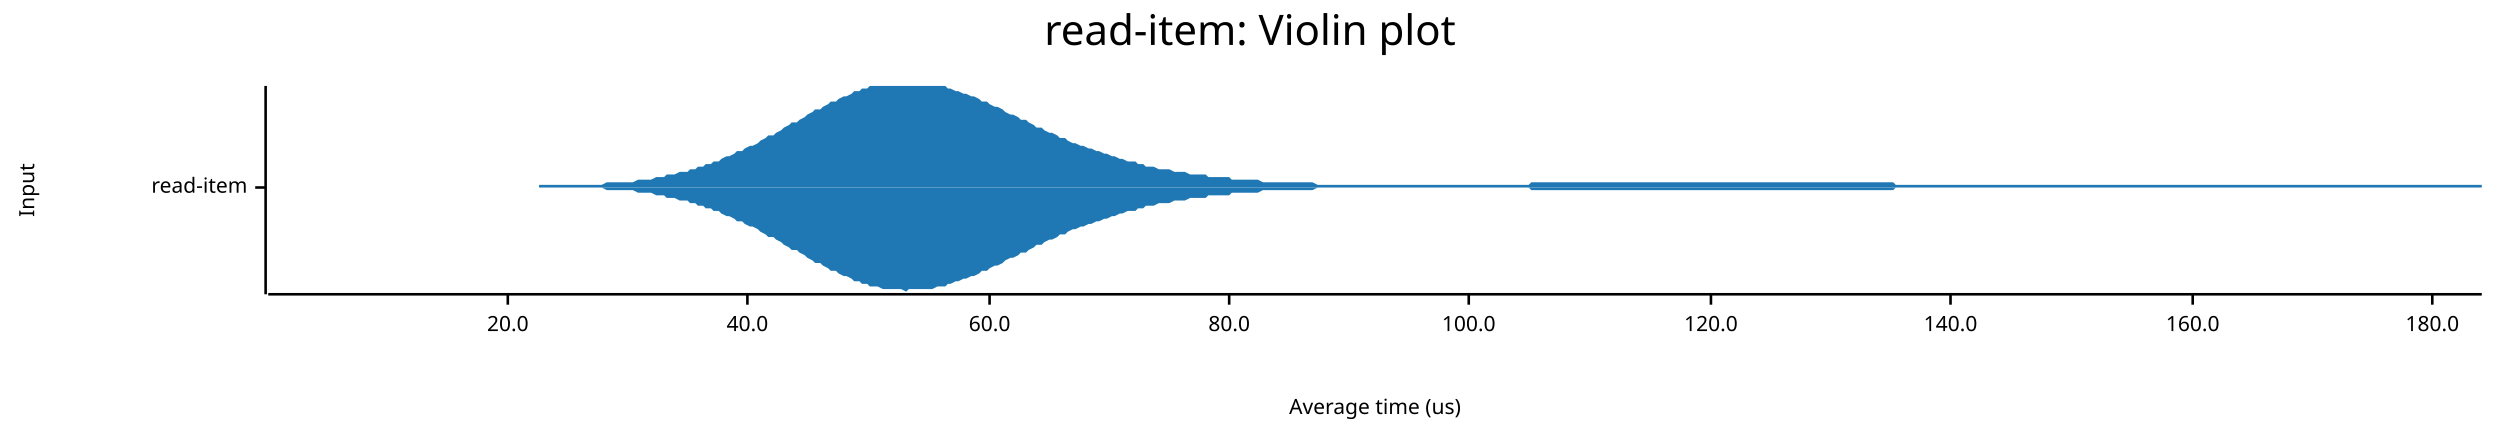
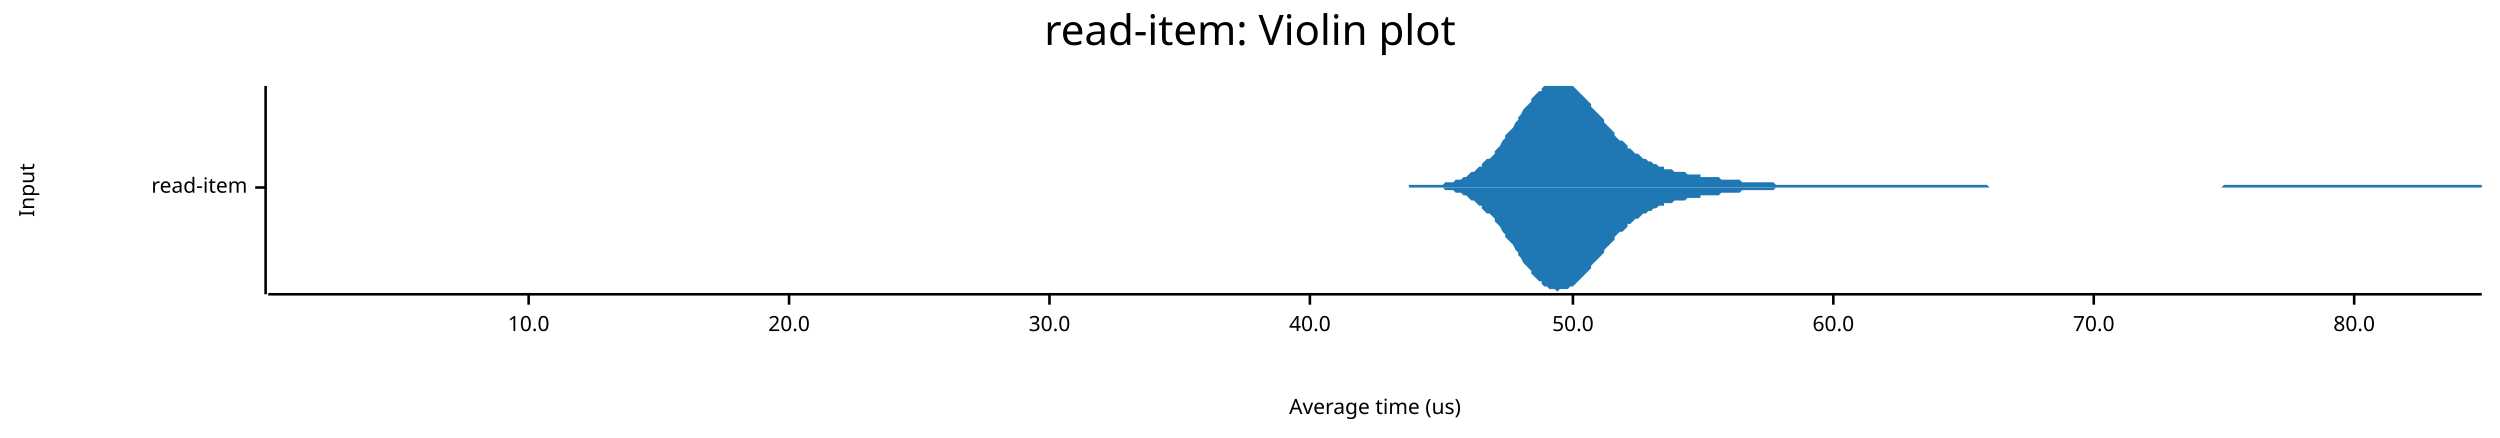
<svg xmlns="http://www.w3.org/2000/svg" width="960" height="168" viewBox="0 0 960 168">
  <text x="480" y="5" dy="0.76em" text-anchor="middle" font-family="sans-serif" font-size="16.129" opacity="1" fill="#000000">
read-item: Violin plot
</text>
  <text x="7" y="73" dy="0.76em" text-anchor="middle" font-family="sans-serif" font-size="8.065" opacity="1" fill="#000000" transform="rotate(270, 7, 73)">
Input
</text>
  <text x="528" y="161" dy="-0.5ex" text-anchor="middle" font-family="sans-serif" font-size="8.065" opacity="1" fill="#000000">
Average time (us)
</text>
  <polyline fill="none" opacity="1" stroke="#000000" stroke-width="1" points="102,33 102,113 " />
  <text x="95" y="72" dy="0.5ex" text-anchor="end" font-family="sans-serif" font-size="8.065" opacity="1" fill="#000000">
read-item
</text>
  <polyline fill="none" opacity="1" stroke="#000000" stroke-width="1" points="98,72 102,72 " />
  <polyline fill="none" opacity="1" stroke="#000000" stroke-width="1" points="103,113 953,113 " />
-   <text x="195" y="121" dy="0.76em" text-anchor="middle" font-family="sans-serif" font-size="8.065" opacity="1" fill="#000000">
+   <text x="203" y="121" dy="0.76em" text-anchor="middle" font-family="sans-serif" font-size="8.065" opacity="1" fill="#000000">
+ 10.0
+ </text>
+   <polyline fill="none" opacity="1" stroke="#000000" stroke-width="1" points="203,113 203,117 " />
+   <text x="303" y="121" dy="0.76em" text-anchor="middle" font-family="sans-serif" font-size="8.065" opacity="1" fill="#000000">
20.0
</text>
-   <polyline fill="none" opacity="1" stroke="#000000" stroke-width="1" points="195,113 195,117 " />
-   <text x="287" y="121" dy="0.76em" text-anchor="middle" font-family="sans-serif" font-size="8.065" opacity="1" fill="#000000">
+   <polyline fill="none" opacity="1" stroke="#000000" stroke-width="1" points="303,113 303,117 " />
+   <text x="403" y="121" dy="0.76em" text-anchor="middle" font-family="sans-serif" font-size="8.065" opacity="1" fill="#000000">
+ 30.0
+ </text>
+   <polyline fill="none" opacity="1" stroke="#000000" stroke-width="1" points="403,113 403,117 " />
+   <text x="503" y="121" dy="0.76em" text-anchor="middle" font-family="sans-serif" font-size="8.065" opacity="1" fill="#000000">
40.0
</text>
-   <polyline fill="none" opacity="1" stroke="#000000" stroke-width="1" points="287,113 287,117 " />
-   <text x="380" y="121" dy="0.76em" text-anchor="middle" font-family="sans-serif" font-size="8.065" opacity="1" fill="#000000">
+   <polyline fill="none" opacity="1" stroke="#000000" stroke-width="1" points="503,113 503,117 " />
+   <text x="604" y="121" dy="0.76em" text-anchor="middle" font-family="sans-serif" font-size="8.065" opacity="1" fill="#000000">
+ 50.0
+ </text>
+   <polyline fill="none" opacity="1" stroke="#000000" stroke-width="1" points="604,113 604,117 " />
+   <text x="704" y="121" dy="0.76em" text-anchor="middle" font-family="sans-serif" font-size="8.065" opacity="1" fill="#000000">
60.0
</text>
-   <polyline fill="none" opacity="1" stroke="#000000" stroke-width="1" points="380,113 380,117 " />
-   <text x="472" y="121" dy="0.76em" text-anchor="middle" font-family="sans-serif" font-size="8.065" opacity="1" fill="#000000">
+   <polyline fill="none" opacity="1" stroke="#000000" stroke-width="1" points="704,113 704,117 " />
+   <text x="804" y="121" dy="0.76em" text-anchor="middle" font-family="sans-serif" font-size="8.065" opacity="1" fill="#000000">
+ 70.0
+ </text>
+   <polyline fill="none" opacity="1" stroke="#000000" stroke-width="1" points="804,113 804,117 " />
+   <text x="904" y="121" dy="0.76em" text-anchor="middle" font-family="sans-serif" font-size="8.065" opacity="1" fill="#000000">
80.0
</text>
-   <polyline fill="none" opacity="1" stroke="#000000" stroke-width="1" points="472,113 472,117 " />
-   <text x="564" y="121" dy="0.76em" text-anchor="middle" font-family="sans-serif" font-size="8.065" opacity="1" fill="#000000">
- 100.0
- </text>
-   <polyline fill="none" opacity="1" stroke="#000000" stroke-width="1" points="564,113 564,117 " />
-   <text x="657" y="121" dy="0.76em" text-anchor="middle" font-family="sans-serif" font-size="8.065" opacity="1" fill="#000000">
- 120.0
- </text>
-   <polyline fill="none" opacity="1" stroke="#000000" stroke-width="1" points="657,113 657,117 " />
-   <text x="749" y="121" dy="0.76em" text-anchor="middle" font-family="sans-serif" font-size="8.065" opacity="1" fill="#000000">
- 140.0
- </text>
-   <polyline fill="none" opacity="1" stroke="#000000" stroke-width="1" points="749,113 749,117 " />
-   <text x="842" y="121" dy="0.76em" text-anchor="middle" font-family="sans-serif" font-size="8.065" opacity="1" fill="#000000">
- 160.0
- </text>
-   <polyline fill="none" opacity="1" stroke="#000000" stroke-width="1" points="842,113 842,117 " />
-   <text x="934" y="121" dy="0.76em" text-anchor="middle" font-family="sans-serif" font-size="8.065" opacity="1" fill="#000000">
- 180.0
- </text>
-   <polyline fill="none" opacity="1" stroke="#000000" stroke-width="1" points="934,113 934,117 " />
-   <polygon opacity="1" fill="#1F78B4" points="207,71 209,71 210,71 212,71 213,71 215,71 216,71 218,71 219,71 221,71 222,71 224,71 225,71 227,71 228,71 230,71 231,71 233,70 234,70 236,70 237,70 239,70 240,70 242,70 243,70 245,69 246,69 247,69 249,69 250,69 252,68 253,68 255,68 256,67 258,67 259,67 261,66 262,66 264,66 265,65 267,65 268,64 270,64 271,63 273,63 274,62 276,62 277,61 279,60 280,60 282,59 283,58 285,58 286,57 288,56 289,56 291,55 292,54 294,53 295,52 297,52 298,51 300,50 301,49 303,48 304,47 306,47 307,46 309,45 310,44 312,43 313,42 315,42 316,41 318,40 319,39 321,39 322,38 324,37 325,37 327,36 328,35 330,35 331,34 333,34 334,33 336,33 337,33 339,33 340,33 342,33 343,33 345,33 346,33 348,33 349,33 351,33 352,33 354,33 355,33 357,33 358,33 360,33 361,33 363,33 364,34 365,34 367,35 368,35 370,36 371,36 373,37 374,37 376,38 377,39 379,39 380,40 382,41 383,41 385,42 386,43 388,44 389,44 391,45 392,46 394,46 395,47 397,48 398,49 400,49 401,50 403,51 404,51 406,52 407,53 409,53 410,54 412,55 413,55 415,56 416,56 418,57 419,57 421,58 422,58 424,59 425,59 427,60 428,60 430,61 431,61 433,62 434,62 436,62 437,63 439,63 440,64 442,64 443,64 445,65 446,65 448,65 449,65 451,66 452,66 454,66 455,66 457,67 458,67 460,67 461,67 463,67 464,68 466,68 467,68 469,68 470,68 472,68 473,69 475,69 476,69 478,69 479,69 481,69 482,69 483,69 485,70 486,70 488,70 489,70 491,70 492,70 494,70 495,70 497,70 498,70 500,70 501,70 503,70 504,70 506,71 507,71 509,71 510,71 512,71 513,71 515,71 516,71 518,71 519,71 521,71 522,71 524,71 525,71 527,71 528,71 530,71 531,71 533,71 534,71 536,71 537,71 539,71 540,71 542,71 543,71 545,71 546,71 548,71 549,71 551,71 552,71 554,71 555,71 557,71 558,71 560,71 561,71 563,71 564,71 566,71 567,71 569,71 570,71 572,71 573,71 575,71 576,71 578,71 579,71 581,71 582,71 584,71 585,71 587,71 588,70 590,70 591,70 593,70 594,70 596,70 597,70 599,70 600,70 601,70 603,70 604,70 606,70 607,70 609,70 610,70 612,70 613,70 615,70 616,70 618,70 619,70 621,70 622,70 624,70 625,70 627,70 628,70 630,70 631,70 633,70 634,70 636,70 637,70 639,70 640,70 642,70 643,70 645,70 646,70 648,70 649,70 651,70 652,70 654,70 655,70 657,70 658,70 660,70 661,70 663,70 664,70 666,70 667,70 669,70 670,70 672,70 673,70 675,70 676,70 678,70 679,70 681,70 682,70 684,70 685,70 687,70 688,70 690,70 691,70 693,70 694,70 696,70 697,70 699,70 700,70 702,70 703,70 705,70 706,70 708,70 709,70 711,70 712,70 714,70 715,70 717,70 718,70 719,70 721,70 722,70 724,70 725,70 727,70 728,71 730,71 731,71 733,71 734,71 736,71 737,71 739,71 740,71 742,71 743,71 745,71 746,71 748,71 749,71 751,71 752,71 754,71 755,71 757,71 758,71 760,71 761,71 763,71 764,71 766,71 767,71 769,71 770,71 772,71 773,71 775,71 776,71 778,71 779,71 781,71 782,71 784,71 785,71 787,71 788,71 790,71 791,71 793,71 794,71 796,71 797,71 799,71 800,71 802,71 803,71 805,71 806,71 808,71 809,71 811,71 812,71 814,71 815,71 817,71 818,71 820,71 821,71 823,71 824,71 826,71 827,71 829,71 830,71 832,71 833,71 835,71 836,71 837,71 839,71 840,71 842,71 843,71 845,71 846,71 848,71 849,71 851,71 852,71 854,71 855,71 857,71 858,71 860,71 861,71 863,71 864,71 866,71 867,71 869,71 870,71 872,71 873,71 875,71 876,71 878,71 879,71 881,71 882,71 884,71 885,71 887,71 888,71 890,71 891,71 893,71 894,71 896,71 897,71 899,71 900,71 902,71 903,71 905,71 906,71 908,71 909,71 911,71 912,71 914,71 915,71 917,71 918,71 920,71 921,71 923,71 924,71 926,71 927,71 929,71 930,71 932,71 933,71 935,71 936,71 938,71 939,71 941,71 942,71 944,71 945,71 947,71 948,71 950,71 951,71 953,71 953,72 207,72 " />
-   <polygon opacity="1" fill="#1F78B4" points="207,72 209,72 210,72 212,72 213,72 215,72 216,72 218,72 219,72 221,72 222,72 224,72 225,72 227,72 228,72 230,72 231,72 233,73 234,73 236,73 237,73 239,73 240,73 242,73 243,73 245,74 246,74 247,74 249,74 250,74 252,75 253,75 255,75 256,76 258,76 259,76 261,77 262,77 264,77 265,78 267,78 268,79 270,79 271,80 273,80 274,81 276,81 277,82 279,83 280,83 282,84 283,85 285,85 286,86 288,87 289,87 291,88 292,89 294,90 295,91 297,91 298,92 300,93 301,94 303,95 304,96 306,96 307,97 309,98 310,99 312,100 313,101 315,101 316,102 318,103 319,104 321,104 322,105 324,106 325,106 327,107 328,108 330,108 331,109 333,109 334,110 336,110 337,110 339,111 340,111 342,111 343,111 345,111 346,111 348,112 349,111 351,111 352,111 354,111 355,111 357,111 358,111 360,110 361,110 363,110 364,109 365,109 367,108 368,108 370,107 371,107 373,106 374,106 376,105 377,104 379,104 380,103 382,102 383,102 385,101 386,100 388,99 389,99 391,98 392,97 394,97 395,96 397,95 398,94 400,94 401,93 403,92 404,92 406,91 407,90 409,90 410,89 412,88 413,88 415,87 416,87 418,86 419,86 421,85 422,85 424,84 425,84 427,83 428,83 430,82 431,82 433,81 434,81 436,81 437,80 439,80 440,79 442,79 443,79 445,78 446,78 448,78 449,78 451,77 452,77 454,77 455,77 457,76 458,76 460,76 461,76 463,76 464,75 466,75 467,75 469,75 470,75 472,75 473,74 475,74 476,74 478,74 479,74 481,74 482,74 483,74 485,73 486,73 488,73 489,73 491,73 492,73 494,73 495,73 497,73 498,73 500,73 501,73 503,73 504,73 506,72 507,72 509,72 510,72 512,72 513,72 515,72 516,72 518,72 519,72 521,72 522,72 524,72 525,72 527,72 528,72 530,72 531,72 533,72 534,72 536,72 537,72 539,72 540,72 542,72 543,72 545,72 546,72 548,72 549,72 551,72 552,72 554,72 555,72 557,72 558,72 560,72 561,72 563,72 564,72 566,72 567,72 569,72 570,72 572,72 573,72 575,72 576,72 578,72 579,72 581,72 582,72 584,72 585,72 587,72 588,73 590,73 591,73 593,73 594,73 596,73 597,73 599,73 600,73 601,73 603,73 604,73 606,73 607,73 609,73 610,73 612,73 613,73 615,73 616,73 618,73 619,73 621,73 622,73 624,73 625,73 627,73 628,73 630,73 631,73 633,73 634,73 636,73 637,73 639,73 640,73 642,73 643,73 645,73 646,73 648,73 649,73 651,73 652,73 654,73 655,73 657,73 658,73 660,73 661,73 663,73 664,73 666,73 667,73 669,73 670,73 672,73 673,73 675,73 676,73 678,73 679,73 681,73 682,73 684,73 685,73 687,73 688,73 690,73 691,73 693,73 694,73 696,73 697,73 699,73 700,73 702,73 703,73 705,73 706,73 708,73 709,73 711,73 712,73 714,73 715,73 717,73 718,73 719,73 721,73 722,73 724,73 725,73 727,73 728,72 730,72 731,72 733,72 734,72 736,72 737,72 739,72 740,72 742,72 743,72 745,72 746,72 748,72 749,72 751,72 752,72 754,72 755,72 757,72 758,72 760,72 761,72 763,72 764,72 766,72 767,72 769,72 770,72 772,72 773,72 775,72 776,72 778,72 779,72 781,72 782,72 784,72 785,72 787,72 788,72 790,72 791,72 793,72 794,72 796,72 797,72 799,72 800,72 802,72 803,72 805,72 806,72 808,72 809,72 811,72 812,72 814,72 815,72 817,72 818,72 820,72 821,72 823,72 824,72 826,72 827,72 829,72 830,72 832,72 833,72 835,72 836,72 837,72 839,72 840,72 842,72 843,72 845,72 846,72 848,72 849,72 851,72 852,72 854,72 855,72 857,72 858,72 860,72 861,72 863,72 864,72 866,72 867,72 869,72 870,72 872,72 873,72 875,72 876,72 878,72 879,72 881,72 882,72 884,72 885,72 887,72 888,72 890,72 891,72 893,72 894,72 896,72 897,72 899,72 900,72 902,72 903,72 905,72 906,72 908,72 909,72 911,72 912,72 914,72 915,72 917,72 918,72 920,72 921,72 923,72 924,72 926,72 927,72 929,72 930,72 932,72 933,72 935,72 936,72 938,72 939,72 941,72 942,72 944,72 945,72 947,72 948,72 950,72 951,72 953,72 953,72 207,72 " />
+   <polyline fill="none" opacity="1" stroke="#000000" stroke-width="1" points="904,113 904,117 " />
+   <polygon opacity="1" fill="#1F78B4" points="541,71 542,71 543,71 544,71 545,71 546,71 546,71 547,71 548,71 549,71 550,71 550,71 551,71 552,71 553,71 554,71 555,70 555,70 556,70 557,70 558,70 559,69 560,69 560,69 561,69 562,68 563,68 564,67 564,67 565,66 566,66 567,65 568,64 569,64 569,63 570,62 571,61 572,61 573,60 574,59 574,58 575,57 576,56 577,54 578,53 578,52 579,51 580,50 581,49 582,47 583,46 583,45 584,44 585,42 586,41 587,40 588,39 588,38 589,37 590,36 591,35 592,35 592,34 593,33 594,33 595,33 596,33 597,33 597,33 598,33 599,33 600,33 601,33 602,33 602,33 603,33 604,33 605,34 606,35 606,35 607,36 608,37 609,38 610,39 611,40 611,41 612,42 613,43 614,44 615,45 616,46 616,47 617,48 618,49 619,50 620,51 620,52 621,53 622,54 623,54 624,55 625,56 625,57 626,57 627,58 628,59 629,59 630,60 630,60 631,61 632,61 633,62 634,62 635,63 635,63 636,63 637,64 638,64 639,64 639,65 640,65 641,65 642,65 643,66 644,66 644,66 645,66 646,66 647,66 648,67 649,67 649,67 650,67 651,67 652,67 653,67 653,68 654,68 655,68 656,68 657,68 658,68 658,68 659,68 660,68 661,69 662,69 663,69 663,69 664,69 665,69 666,69 667,69 667,69 668,69 669,70 670,70 671,70 672,70 672,70 673,70 674,70 675,70 676,70 677,70 677,70 678,70 679,70 680,70 681,70 681,70 682,71 683,71 684,71 685,71 686,71 686,71 687,71 688,71 689,71 690,71 691,71 691,71 692,71 693,71 694,71 695,71 695,71 696,71 697,71 698,71 699,71 700,71 700,71 701,71 702,71 703,71 704,71 705,71 705,71 706,71 707,71 708,71 709,71 709,71 710,71 711,71 712,71 713,71 714,71 714,71 715,71 716,71 717,71 718,71 719,71 719,71 720,71 721,71 722,71 723,71 723,71 724,71 725,71 726,71 727,71 728,71 728,71 729,71 730,71 731,71 732,71 733,71 733,71 734,71 735,71 736,71 737,71 737,71 738,71 739,71 740,71 741,71 742,71 742,71 743,71 744,71 745,71 746,71 747,71 747,71 748,71 749,71 750,71 751,71 751,71 752,71 753,71 754,71 755,71 756,71 756,71 757,71 758,71 759,71 760,71 761,71 761,71 762,71 763,71 764,72 765,72 765,72 766,72 767,72 768,72 769,72 770,72 770,72 771,72 772,72 773,72 774,72 775,72 775,72 776,72 777,72 778,72 779,72 779,72 780,72 781,72 782,72 783,72 784,72 784,72 785,72 786,72 787,72 788,72 789,72 789,72 790,72 791,72 792,72 793,72 794,72 794,72 795,72 796,72 797,72 798,72 798,72 799,72 800,72 801,72 802,72 803,72 803,72 804,72 805,72 806,72 807,72 808,72 808,72 809,72 810,72 811,72 812,72 812,72 813,72 814,72 815,72 816,72 817,72 817,72 818,72 819,72 820,72 821,72 822,72 822,72 823,72 824,72 825,72 826,72 826,72 827,72 828,72 829,72 830,72 831,72 831,72 832,72 833,72 834,72 835,72 836,72 836,72 837,72 838,72 839,72 840,72 840,72 841,72 842,72 843,72 844,72 845,72 845,72 846,72 847,72 848,72 849,72 850,72 850,72 851,72 852,72 853,72 854,71 854,71 855,71 856,71 857,71 858,71 859,71 859,71 860,71 861,71 862,71 863,71 864,71 864,71 865,71 866,71 867,71 868,71 868,71 869,71 870,71 871,71 872,71 873,71 873,71 874,71 875,71 876,71 877,71 878,71 878,71 879,71 880,71 881,71 882,71 882,71 883,71 884,71 885,71 886,71 887,71 887,71 888,71 889,71 890,71 891,71 892,71 892,71 893,71 894,71 895,71 896,71 896,71 897,71 898,71 899,71 900,71 901,71 901,71 902,71 903,71 904,71 905,71 906,71 906,71 907,71 908,71 909,71 910,71 910,71 911,71 912,71 913,71 914,71 915,71 915,71 916,71 917,71 918,71 919,71 920,71 920,71 921,71 922,71 923,71 924,71 924,71 925,71 926,71 927,71 928,71 929,71 929,71 930,71 931,71 932,71 933,71 934,71 934,71 935,71 936,71 937,71 938,71 938,71 939,71 940,71 941,71 942,71 943,71 943,71 944,71 945,71 946,71 947,71 948,71 948,71 949,71 950,71 951,71 952,71 953,71 953,72 541,72 " />
+   <polygon opacity="1" fill="#1F78B4" points="541,72 542,72 543,72 544,72 545,72 546,72 546,72 547,72 548,72 549,72 550,72 550,72 551,72 552,72 553,72 554,72 555,73 555,73 556,73 557,73 558,73 559,74 560,74 560,74 561,74 562,75 563,75 564,76 564,76 565,77 566,77 567,78 568,79 569,79 569,80 570,81 571,82 572,82 573,83 574,84 574,85 575,86 576,87 577,89 578,90 578,91 579,92 580,93 581,94 582,96 583,97 583,98 584,99 585,101 586,102 587,103 588,104 588,105 589,106 590,107 591,108 592,108 592,109 593,110 594,110 595,111 596,111 597,111 597,111 598,112 599,111 600,111 601,111 602,111 602,111 603,110 604,110 605,109 606,108 606,108 607,107 608,106 609,105 610,104 611,103 611,102 612,101 613,100 614,99 615,98 616,97 616,96 617,95 618,94 619,93 620,92 620,91 621,90 622,89 623,89 624,88 625,87 625,86 626,86 627,85 628,84 629,84 630,83 630,83 631,82 632,82 633,81 634,81 635,80 635,80 636,80 637,79 638,79 639,79 639,78 640,78 641,78 642,78 643,77 644,77 644,77 645,77 646,77 647,77 648,76 649,76 649,76 650,76 651,76 652,76 653,76 653,75 654,75 655,75 656,75 657,75 658,75 658,75 659,75 660,75 661,74 662,74 663,74 663,74 664,74 665,74 666,74 667,74 667,74 668,74 669,73 670,73 671,73 672,73 672,73 673,73 674,73 675,73 676,73 677,73 677,73 678,73 679,73 680,73 681,73 681,73 682,72 683,72 684,72 685,72 686,72 686,72 687,72 688,72 689,72 690,72 691,72 691,72 692,72 693,72 694,72 695,72 695,72 696,72 697,72 698,72 699,72 700,72 700,72 701,72 702,72 703,72 704,72 705,72 705,72 706,72 707,72 708,72 709,72 709,72 710,72 711,72 712,72 713,72 714,72 714,72 715,72 716,72 717,72 718,72 719,72 719,72 720,72 721,72 722,72 723,72 723,72 724,72 725,72 726,72 727,72 728,72 728,72 729,72 730,72 731,72 732,72 733,72 733,72 734,72 735,72 736,72 737,72 737,72 738,72 739,72 740,72 741,72 742,72 742,72 743,72 744,72 745,72 746,72 747,72 747,72 748,72 749,72 750,72 751,72 751,72 752,72 753,72 754,72 755,72 756,72 756,72 757,72 758,72 759,72 760,72 761,72 761,72 762,72 763,72 764,72 765,72 765,72 766,72 767,72 768,72 769,72 770,72 770,72 771,72 772,72 773,72 774,72 775,72 775,72 776,72 777,72 778,72 779,72 779,72 780,72 781,72 782,72 783,72 784,72 784,72 785,72 786,72 787,72 788,72 789,72 789,72 790,72 791,72 792,72 793,72 794,72 794,72 795,72 796,72 797,72 798,72 798,72 799,72 800,72 801,72 802,72 803,72 803,72 804,72 805,72 806,72 807,72 808,72 808,72 809,72 810,72 811,72 812,72 812,72 813,72 814,72 815,72 816,72 817,72 817,72 818,72 819,72 820,72 821,72 822,72 822,72 823,72 824,72 825,72 826,72 826,72 827,72 828,72 829,72 830,72 831,72 831,72 832,72 833,72 834,72 835,72 836,72 836,72 837,72 838,72 839,72 840,72 840,72 841,72 842,72 843,72 844,72 845,72 845,72 846,72 847,72 848,72 849,72 850,72 850,72 851,72 852,72 853,72 854,72 854,72 855,72 856,72 857,72 858,72 859,72 859,72 860,72 861,72 862,72 863,72 864,72 864,72 865,72 866,72 867,72 868,72 868,72 869,72 870,72 871,72 872,72 873,72 873,72 874,72 875,72 876,72 877,72 878,72 878,72 879,72 880,72 881,72 882,72 882,72 883,72 884,72 885,72 886,72 887,72 887,72 888,72 889,72 890,72 891,72 892,72 892,72 893,72 894,72 895,72 896,72 896,72 897,72 898,72 899,72 900,72 901,72 901,72 902,72 903,72 904,72 905,72 906,72 906,72 907,72 908,72 909,72 910,72 910,72 911,72 912,72 913,72 914,72 915,72 915,72 916,72 917,72 918,72 919,72 920,72 920,72 921,72 922,72 923,72 924,72 924,72 925,72 926,72 927,72 928,72 929,72 929,72 930,72 931,72 932,72 933,72 934,72 934,72 935,72 936,72 937,72 938,72 938,72 939,72 940,72 941,72 942,72 943,72 943,72 944,72 945,72 946,72 947,72 948,72 948,72 949,72 950,72 951,72 952,72 953,72 953,72 541,72 " />
</svg>
